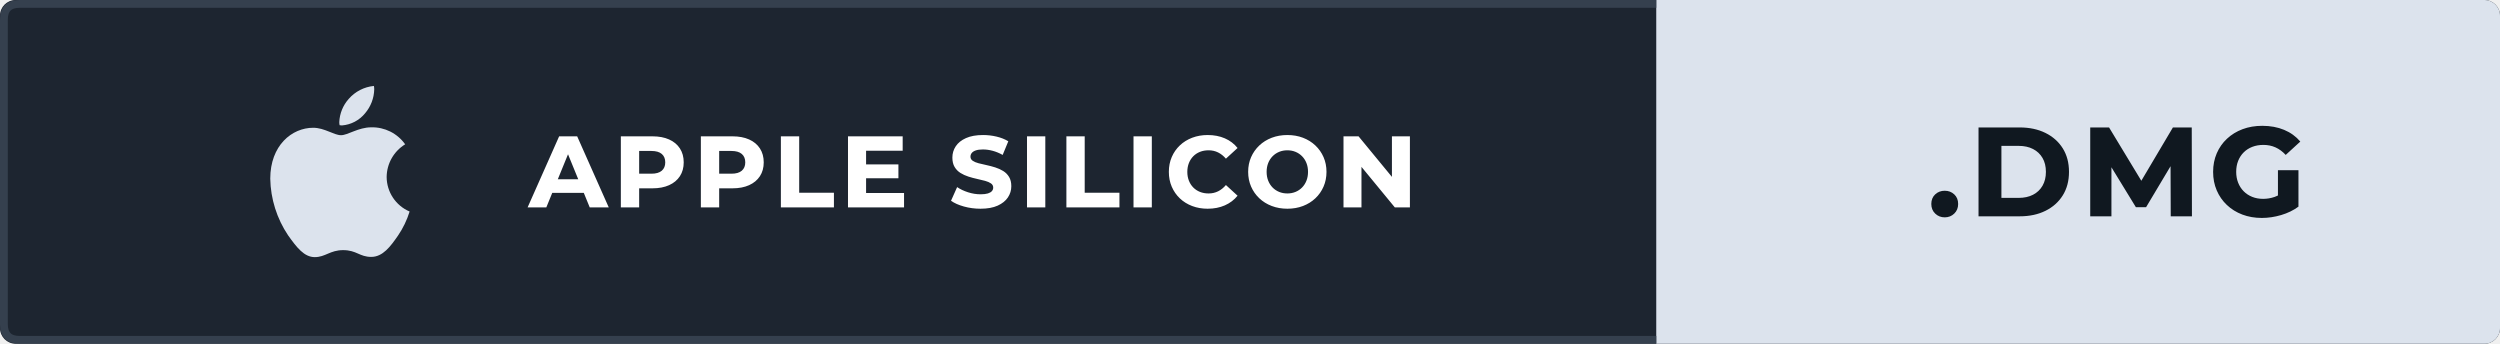
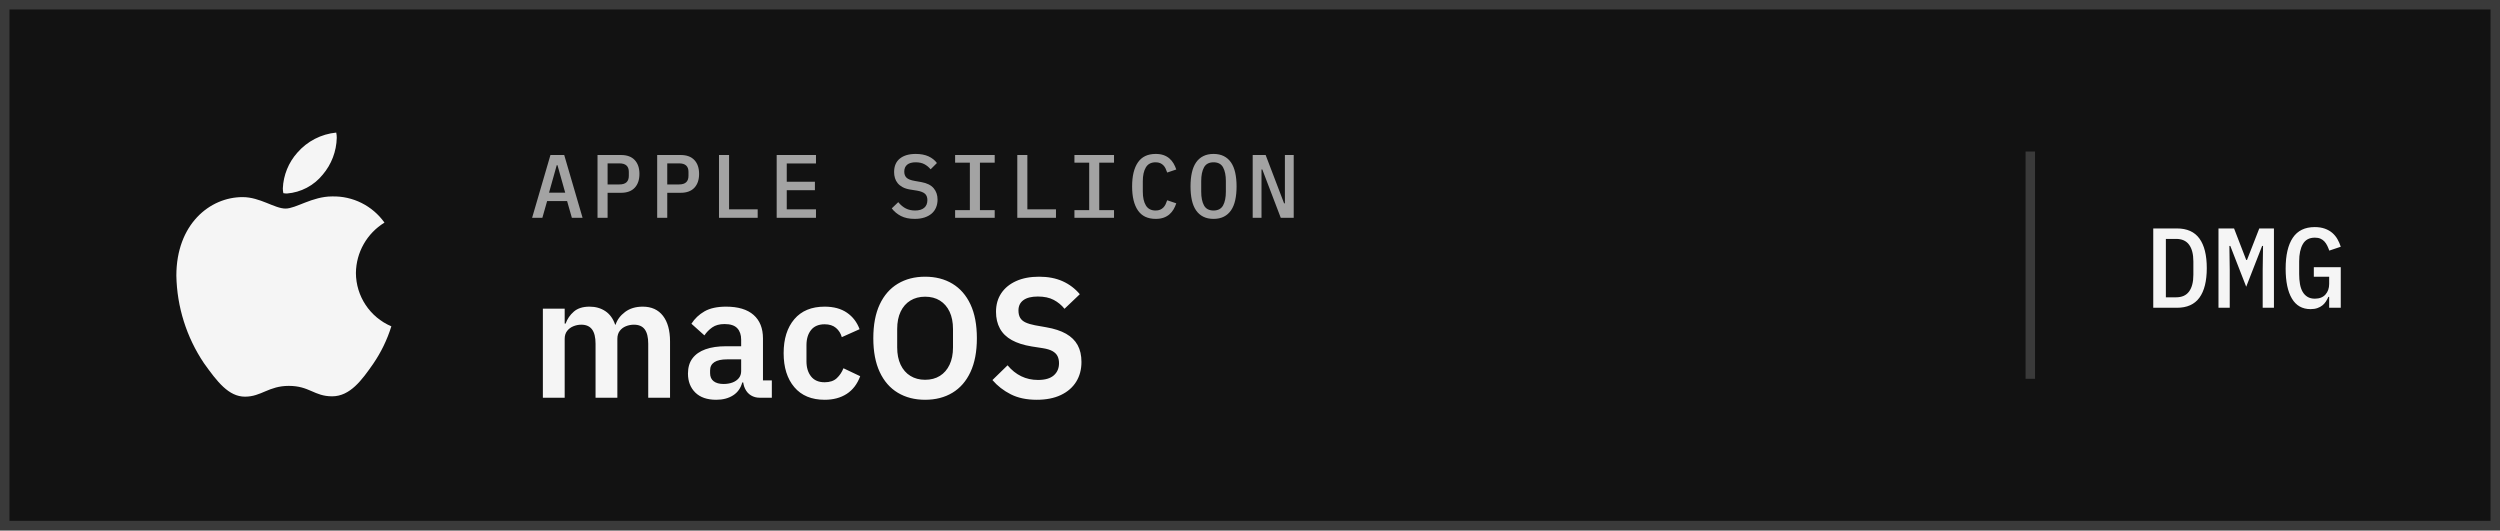
- <svg xmlns="http://www.w3.org/2000/svg" width="320" height="44" viewBox="0 0 320 44" role="img" aria-labelledby="badge-title badge-desc">
-   <defs>
-     <clipPath id="badge-shape">
-       <rect width="320" height="44" rx="2" />
-     </clipPath>
-   </defs>
-   <g clip-path="url(#badge-shape)" aria-hidden="true">
-     <rect width="320" height="44" fill="#1D2530" />
-     <rect x="212" width="108" height="44" fill="#DCE3ED" />
-     <path d="M 212 .5 H 2.5 Q .5 .5 .5 2.5 V 41.5 Q .5 43.5 2.5 43.5 H 212" fill="none" stroke="#35404E" />
-     <svg viewBox="0.514 12.251 13 16" fill="#DCE3ED" x="31.532" y="11" width="24" height="22" preserveAspectRatio="xMidYMid meet">
-       <path d="m13.073 17.683a3.61 3.61 0 0 0 -1.725 3.037 3.513 3.513 0 0 0 2.138 3.222 8.394 8.394 0 0 1 -1.095 2.262c-.682.981-1.394 1.962-2.479 1.962s-1.363-.63-2.613-.63c-1.219 0-1.653.651-2.644.651s-1.683-.909-2.479-2.024a9.784 9.784 0 0 1 -1.663-5.278c0-3.098 2.014-4.74 3.997-4.74 1.054 0 1.931.692 2.592.692.63 0 1.611-.733 2.809-.733a3.758 3.758 0 0 1 3.16 1.58zm-3.728-2.892a3.562 3.562 0 0 0 .847-2.22 1.535 1.535 0 0 0 -.031-.32 3.569 3.569 0 0 0 -2.345 1.208 3.463 3.463 0 0 0 -.878 2.159 1.419 1.419 0 0 0 .031.289 1.19 1.19 0 0 0 .217.021 3.094 3.094 0 0 0 2.159-1.137z" fill="#DCE3ED" />
+ <svg xmlns="http://www.w3.org/2000/svg" width="264" height="56" viewBox="0 0 264 56" role="img" aria-labelledby="t d">
+   <g aria-hidden="true">
+     <rect width="264" height="56" fill="#121212" />
+     <rect x=".5" y=".5" width="263" height="55" fill="none" stroke="#3A3A3A" />
+     <svg viewBox="0.514 12.251 13 16" fill="#F5F5F5" x="16" y="14" width="28" height="28" preserveAspectRatio="xMidYMid meet">
+       <path d="m13.073 17.683a3.61 3.61 0 0 0 -1.725 3.037 3.513 3.513 0 0 0 2.138 3.222 8.394 8.394 0 0 1 -1.095 2.262c-.682.981-1.394 1.962-2.479 1.962s-1.363-.63-2.613-.63c-1.219 0-1.653.651-2.644.651s-1.683-.909-2.479-2.024a9.784 9.784 0 0 1 -1.663-5.278c0-3.098 2.014-4.74 3.997-4.74 1.054 0 1.931.692 2.592.692.63 0 1.611-.733 2.809-.733a3.758 3.758 0 0 1 3.16 1.58zm-3.728-2.892a3.562 3.562 0 0 0 .847-2.22 1.535 1.535 0 0 0 -.031-.32 3.569 3.569 0 0 0 -2.345 1.208 3.463 3.463 0 0 0 -.878 2.159 1.419 1.419 0 0 0 .031.289 1.19 1.19 0 0 0 .217.021 3.094 3.094 0 0 0 2.159-1.137z" fill="#F5F5F5" />
    </svg>
-     <path d="M-11.69 0 298.878 700H476.512L787.537 0H600.188L350.888 610.386H421.873L172.573 0ZM151.122 143.016 197.873 277.38H549.112L596.32 143.016ZM906.491 0V700H1217.45Q1312.709 700 1381.696 669.142Q1450.683 638.284 1488.084 580.612Q1525.485 522.939 1525.485 443.767Q1525.485 365.051 1488.084 307.65Q1450.683 250.249 1381.696 219.12Q1312.709 187.99 1217.45 187.99H1006.425L1086.754 267.518V0ZM1086.754 247.914 1006.425 332.071H1207.476Q1275.664 332.071 1309.672 361.609Q1343.679 391.147 1343.679 443.767Q1343.679 496.843 1309.672 526.381Q1275.664 555.919 1207.476 555.919H1006.425L1086.754 640.076ZM1694.337 0V700H2005.296Q2100.555 700 2169.542 669.142Q2238.53 638.284 2275.931 580.612Q2313.332 522.939 2313.332 443.767Q2313.332 365.051 2275.931 307.65Q2238.53 250.249 2169.542 219.12Q2100.555 187.99 2005.296 187.99H1794.271L1874.6 267.518V0ZM1874.6 247.914 1794.271 332.071H1995.322Q2063.51 332.071 2097.518 361.609Q2131.525 391.147 2131.525 443.767Q2131.525 496.843 2097.518 526.381Q2063.51 555.919 1995.322 555.919H1794.271L1874.6 640.076ZM2482.183 0V700H2662.446V144.624H3004.488V0ZM3143.03 0V700H3681.42V558.092H3321.12V141.908H3694.877V0ZM3308.318 286.904V423.553H3639.506V286.904ZM4447.422 -12.802Q4362.62 -12.802 4284.275 9.025Q4205.93 30.853 4157.498 65.594L4217.508 200.131Q4263.397 168.847 4325.125 149.063Q4386.853 129.279 4448.508 129.279Q4493.473 129.279 4520.511 137.662Q4547.549 146.045 4560.204 160.941Q4572.859 175.837 4572.859 195.147Q4572.859 221 4550.945 236.34Q4529.032 251.68 4493.39 261.465Q4457.747 271.249 4414.92 280.434Q4372.093 289.62 4328.994 303.391Q4285.895 317.163 4250.252 339.477Q4214.61 361.792 4192.696 398.378Q4170.783 434.965 4170.783 490.965Q4170.783 551.853 4204.085 602.155Q4237.387 652.457 4304.633 682.629Q4371.879 712.802 4473.483 712.802Q4540.371 712.802 4605.716 697.345Q4671.061 681.888 4721.493 651.345L4666.026 516.894Q4616.767 544.265 4567.582 557.493Q4518.397 570.721 4471.94 570.721Q4427.889 570.721 4400.579 561.067Q4373.269 551.412 4361.114 535.472Q4348.959 519.533 4348.959 499.767Q4348.959 474.457 4370.873 459.388Q4392.787 444.32 4428.429 435.035Q4464.071 425.751 4507.17 416.609Q4550.269 407.467 4593.097 393.924Q4635.924 380.38 4671.566 358.294Q4707.208 336.208 4729.122 299.893Q4751.036 263.578 4751.036 208.578Q4751.036 148.69 4717.505 98.388Q4683.975 48.086 4616.772 17.642Q4549.569 -12.802 4447.422 -12.802ZM4905.568 0V700H5085.831V0ZM5293.414 0V700H5473.677V144.624H5815.718V0ZM5954.26 0V700H6134.523V0ZM6684.005 -12.802Q6601.832 -12.802 6531.931 13.698Q6462.03 40.198 6410.672 88.97Q6359.314 137.741 6330.771 204.056Q6302.228 270.371 6302.228 350Q6302.228 429.629 6330.771 495.944Q6359.314 562.259 6410.901 611.03Q6462.487 659.802 6532.388 686.302Q6602.289 712.802 6684.462 712.802Q6778.324 712.802 6853.484 680.228Q6928.644 647.655 6978.817 585.137L6864.081 480.006Q6829.426 520.376 6786.901 541.419Q6744.375 562.463 6693.264 562.463Q6647.126 562.463 6608.903 547.265Q6570.679 532.067 6542.783 503.813Q6514.887 475.559 6499.461 436.434Q6484.034 397.31 6484.034 350Q6484.034 302.69 6499.461 263.566Q6514.887 224.441 6542.783 196.187Q6570.679 167.933 6608.903 152.735Q6647.126 137.537 6693.264 137.537Q6744.375 137.537 6786.901 158.581Q6829.426 179.624 6864.081 220.451L6978.817 115.32Q6928.644 53.345 6853.484 20.272Q6778.324 -12.802 6684.005 -12.802ZM7469.308 -12.802Q7385.963 -12.802 7315.191 14.198Q7244.419 41.198 7192.562 90.241Q7140.704 139.284 7111.889 205.472Q7083.074 271.659 7083.074 350.256Q7083.074 428.853 7111.891 494.668Q7140.707 560.483 7192.622 609.708Q7244.536 658.934 7315.111 685.868Q7385.686 712.802 7468.937 712.802Q7552.653 712.802 7622.864 685.949Q7693.076 659.096 7744.893 610.018Q7796.71 560.94 7825.527 494.967Q7854.343 428.995 7854.343 350.21Q7854.343 271.426 7825.528 205.127Q7796.714 138.827 7744.895 89.866Q7693.076 40.904 7622.864 14.051Q7552.653 -12.802 7469.308 -12.802ZM7468.913 137.537Q7512.445 137.537 7549.431 152.803Q7586.416 168.07 7614.05 196.212Q7641.684 224.355 7657.11 263.389Q7672.537 302.423 7672.537 350.138Q7672.537 397.853 7657.162 436.71Q7641.787 475.567 7614.131 503.735Q7586.475 531.903 7549.484 547.183Q7512.494 562.463 7468.961 562.463Q7425.429 562.463 7388.308 547.168Q7351.187 531.873 7323.452 503.678Q7295.718 475.483 7280.299 436.59Q7264.88 397.698 7264.88 350.151Q7264.88 302.604 7280.278 263.57Q7295.676 224.536 7323.372 196.235Q7351.069 167.933 7388.225 152.735Q7425.381 137.537 7468.913 137.537ZM8021.799 0V700H8170.113L8569.515 214.608H8498.703V700H8675.707V0H8527.393L8127.991 485.392H8198.803V0Z" fill="#FFFFFF" transform="matrix(0.013 0 0 -0.013 67.684 26.550)" />
-     <path d="M136.467 -8.173Q91.888 -8.173 61.198 21.475Q30.508 51.122 30.508 97.157Q30.508 144.192 61.198 172.796Q91.888 201.4 136.467 201.4Q180.588 201.4 211.279 172.796Q241.969 144.192 241.969 97.157Q241.969 51.122 211.279 21.475Q180.588 -8.173 136.467 -8.173ZM402.491 0V700H726.932Q842.105 700 929.506 656.815Q1016.907 613.629 1065.993 535.401Q1115.08 457.173 1115.08 350Q1115.08 243.371 1065.993 164.871Q1016.907 86.371 929.506 43.185Q842.105 0 726.932 0ZM582.754 145.167H718.76Q783.836 145.167 831.844 169.878Q879.852 194.588 906.563 240.769Q933.273 286.949 933.273 350Q933.273 414.051 906.563 459.731Q879.852 505.412 831.844 530.122Q783.836 554.833 718.76 554.833H582.754ZM1282.337 0V700H1430.651L1724.357 214.675H1646.114L1933.647 700H2081.961L2083.504 0H1916.475L1914.931 444.529H1944.82L1722.271 71.68H1642.028L1413.763 444.529H1449.367V0ZM2633.995 -12.802Q2550.823 -12.802 2480.693 13.698Q2410.564 40.198 2358.978 88.97Q2307.391 137.741 2278.848 204.056Q2250.305 270.371 2250.305 350Q2250.305 429.629 2278.848 495.944Q2307.391 562.259 2359.478 611.03Q2411.564 659.802 2482.236 686.302Q2552.909 712.802 2637.625 712.802Q2733.401 712.802 2809.647 681Q2885.893 649.198 2937.066 588.767L2822.158 483.635Q2785.046 523.463 2741.749 542.963Q2698.452 562.463 2646.427 562.463Q2598.746 562.463 2559.251 547.265Q2519.756 532.067 2491.36 503.813Q2462.964 475.559 2447.538 436.706Q2432.111 397.853 2432.111 350Q2432.111 303.69 2447.538 264.566Q2462.964 225.441 2491.36 196.959Q2519.756 168.477 2558.48 153.007Q2597.203 137.537 2644.34 137.537Q2690.736 137.537 2734.219 152.636Q2777.701 167.735 2821.158 203.933L2922.548 76.198Q2863.574 32.741 2786.599 9.97Q2709.625 -12.802 2633.995 -12.802ZM2922.548 76.198 2760.95 99.345V363.061H2922.548Z" fill="#101820" transform="matrix(0.01625 0 0 -0.01625 246.711 27.688)" />
+     <path d="M60.389 23.0 59.886 21.233H57.776L57.273 23.0H56.19L58.128 16.369H59.581L61.52 23.0ZM58.869 17.442H58.793L57.976 20.349H59.686ZM63.098 23.0V16.369H65.578Q66.528 16.369 67.026 16.901Q67.525 17.433 67.525 18.364Q67.525 19.295 67.026 19.827Q66.528 20.359 65.578 20.359H64.162V23.0ZM64.162 19.476H65.416Q66.404 19.476 66.404 18.564V18.155Q66.404 17.253 65.416 17.253H64.162ZM69.398 23.0V16.369H71.877Q72.828 16.369 73.326 16.901Q73.825 17.433 73.825 18.364Q73.825 19.295 73.326 19.827Q72.828 20.359 71.877 20.359H70.462V23.0ZM70.462 19.476H71.716Q72.704 19.476 72.704 18.564V18.155Q72.704 17.253 71.716 17.253H70.462ZM75.926 23.0V16.369H76.99V22.107H80.011V23.0ZM82.017 23.0V16.369H86.168V17.262H83.081V19.191H86.054V20.084H83.081V22.107H86.168V23.0ZM96.593 23.114Q95.728 23.114 95.139 22.81Q94.55 22.506 94.17 22.003L94.854 21.347Q95.234 21.803 95.662 22.017Q96.089 22.23 96.631 22.23Q97.258 22.23 97.595 21.945Q97.932 21.66 97.932 21.128Q97.932 20.701 97.685 20.468Q97.438 20.236 96.84 20.131L96.118 20.017Q95.643 19.941 95.32 19.765Q94.997 19.59 94.797 19.347Q94.598 19.105 94.508 18.806Q94.417 18.506 94.417 18.174Q94.417 17.233 95.025 16.744Q95.633 16.255 96.697 16.255Q97.486 16.255 98.042 16.507Q98.597 16.758 98.939 17.215L98.274 17.88Q97.999 17.547 97.624 17.343Q97.248 17.139 96.697 17.139Q96.108 17.139 95.8 17.39Q95.491 17.642 95.491 18.127Q95.491 18.535 95.733 18.768Q95.975 19 96.593 19.105L97.296 19.229Q98.189 19.39 98.597 19.879Q99.006 20.369 99.006 21.072Q99.006 21.527 98.849 21.907Q98.692 22.288 98.384 22.553Q98.075 22.82 97.624 22.967Q97.172 23.114 96.593 23.114ZM100.86 23.0V22.192H102.418V17.177H100.86V16.369H105.04V17.177H103.482V22.192H105.04V23.0ZM107.426 23.0V16.369H108.49V22.107H111.511V23.0ZM113.46 23.0V22.192H115.018V17.177H113.46V16.369H117.64V17.177H116.082V22.192H117.64V23.0ZM122.04 23.114Q120.776 23.114 120.164 22.221Q119.551 21.328 119.551 19.684Q119.551 18.041 120.164 17.148Q120.776 16.255 122.04 16.255Q122.524 16.255 122.881 16.383Q123.237 16.511 123.493 16.735Q123.75 16.958 123.926 17.257Q124.101 17.556 124.215 17.898L123.256 18.221Q123.18 17.994 123.085 17.794Q122.99 17.595 122.847 17.452Q122.705 17.309 122.51 17.224Q122.315 17.139 122.03 17.139Q121.327 17.139 121.004 17.675Q120.681 18.212 120.681 19.124V20.245Q120.681 21.157 121.004 21.694Q121.327 22.23 122.03 22.23Q122.315 22.23 122.51 22.145Q122.705 22.059 122.847 21.917Q122.99 21.774 123.085 21.575Q123.18 21.375 123.256 21.148L124.215 21.471Q124.101 21.812 123.926 22.112Q123.75 22.411 123.493 22.634Q123.237 22.858 122.881 22.986Q122.524 23.114 122.04 23.114ZM128.15 23.114Q127.523 23.114 127.062 22.881Q126.601 22.648 126.302 22.212Q126.003 21.774 125.86 21.138Q125.718 20.502 125.718 19.684Q125.718 18.877 125.86 18.236Q126.003 17.595 126.302 17.157Q126.601 16.721 127.062 16.488Q127.523 16.255 128.15 16.255Q128.777 16.255 129.238 16.488Q129.698 16.721 129.998 17.157Q130.297 17.595 130.439 18.236Q130.582 18.877 130.582 19.684Q130.582 20.502 130.439 21.138Q130.297 21.774 129.998 22.212Q129.698 22.648 129.238 22.881Q128.777 23.114 128.15 23.114ZM128.15 22.23Q128.862 22.23 129.157 21.694Q129.451 21.157 129.451 20.236V19.124Q129.451 18.212 129.157 17.675Q128.862 17.139 128.15 17.139Q127.437 17.139 127.143 17.675Q126.848 18.212 126.848 19.124V20.245Q126.848 21.157 127.143 21.694Q127.437 22.23 128.15 22.23ZM133.3 17.898H133.215V23.0H132.284V16.369H133.652L135.599 21.471H135.685V16.369H136.616V23.0H135.248Z" fill="#A3A3A3" />
+     <path d="M59.63 42.0H57.327V32.598H59.63V34.173H59.727Q59.995 33.428 60.598 32.905Q61.2 32.382 62.255 32.382Q63.211 32.382 63.921 32.855Q64.632 33.327 64.959 34.284H65.008Q65.26 33.503 66.01 32.942Q66.76 32.382 67.872 32.382Q69.256 32.382 70.006 33.347Q70.756 34.312 70.756 36.067V42.0H68.453V36.294Q68.453 35.286 68.088 34.786Q67.722 34.287 66.94 34.287Q66.496 34.287 66.093 34.451Q65.691 34.614 65.442 34.947Q65.193 35.279 65.193 35.784V42.0H62.89V36.294Q62.89 35.28 62.518 34.784Q62.147 34.287 61.387 34.287Q60.956 34.287 60.551 34.451Q60.146 34.614 59.888 34.947Q59.63 35.279 59.63 35.784ZM81.505 42.0H80.226Q79.713 42.0 79.309 41.757Q78.905 41.514 78.679 41.05Q78.454 40.587 78.454 39.952V39.75L79.024 40.386H78.382Q78.144 41.283 77.414 41.75Q76.684 42.216 75.636 42.216Q74.198 42.216 73.424 41.454Q72.649 40.691 72.649 39.446Q72.649 38.475 73.126 37.841Q73.602 37.206 74.5 36.884Q75.399 36.563 76.673 36.563H78.267V35.874Q78.267 35.099 77.854 34.66Q77.441 34.22 76.516 34.22Q75.713 34.22 75.213 34.573Q74.713 34.925 74.386 35.416L73.014 34.187Q73.532 33.373 74.398 32.877Q75.264 32.382 76.676 32.382Q78.579 32.382 79.575 33.254Q80.57 34.127 80.57 35.742V40.169H81.505ZM78.267 37.948H76.791Q75.884 37.948 75.435 38.244Q74.986 38.541 74.986 39.111V39.412Q74.986 39.97 75.363 40.259Q75.74 40.548 76.403 40.548Q76.933 40.548 77.349 40.393Q77.764 40.237 78.016 39.933Q78.267 39.628 78.267 39.186ZM87.083 42.216Q85.007 42.216 83.879 40.883Q82.752 39.55 82.752 37.293Q82.752 35.035 83.879 33.708Q85.007 32.382 87.083 32.382Q88.507 32.382 89.435 33.019Q90.364 33.657 90.772 34.763L88.894 35.603Q88.731 35.01 88.279 34.627Q87.827 34.244 87.083 34.244Q86.135 34.244 85.649 34.849Q85.163 35.454 85.163 36.45V38.161Q85.163 39.138 85.649 39.753Q86.135 40.367 87.083 40.367Q87.901 40.367 88.36 39.94Q88.819 39.514 89.07 38.887L90.837 39.728Q90.374 40.972 89.414 41.594Q88.453 42.216 87.083 42.216ZM97.69 42.216Q96.045 42.216 94.81 41.475Q93.575 40.735 92.899 39.286Q92.222 37.837 92.222 35.718Q92.222 33.587 92.899 32.144Q93.575 30.701 94.81 29.961Q96.045 29.22 97.69 29.22Q99.348 29.22 100.577 29.961Q101.806 30.701 102.482 32.144Q103.158 33.587 103.158 35.718Q103.158 37.837 102.482 39.286Q101.806 40.735 100.577 41.475Q99.348 42.216 97.69 42.216ZM97.69 40.105Q98.598 40.105 99.254 39.693Q99.911 39.282 100.274 38.516Q100.637 37.75 100.637 36.686V34.75Q100.637 33.673 100.274 32.911Q99.911 32.149 99.254 31.74Q98.598 31.331 97.69 31.331Q96.8 31.331 96.135 31.74Q95.469 32.149 95.106 32.911Q94.743 33.673 94.743 34.75V36.686Q94.743 37.75 95.106 38.516Q95.469 39.282 96.135 39.693Q96.8 40.105 97.69 40.105ZM109.476 42.216Q107.875 42.216 106.735 41.637Q105.595 41.059 104.801 40.134L106.399 38.576Q107.04 39.344 107.844 39.733Q108.647 40.123 109.618 40.123Q110.727 40.123 111.28 39.64Q111.832 39.157 111.832 38.356Q111.832 37.939 111.681 37.621Q111.529 37.302 111.156 37.086Q110.782 36.871 110.119 36.767L108.941 36.584Q107.68 36.377 106.844 35.913Q106.007 35.45 105.593 34.696Q105.179 33.942 105.179 32.924Q105.179 31.796 105.733 30.967Q106.287 30.139 107.308 29.679Q108.329 29.22 109.731 29.22Q111.153 29.22 112.214 29.698Q113.275 30.175 114.028 31.069L112.412 32.608Q111.946 32.027 111.275 31.67Q110.604 31.313 109.595 31.313Q108.592 31.313 108.071 31.696Q107.549 32.078 107.549 32.782Q107.549 33.261 107.734 33.569Q107.919 33.876 108.307 34.054Q108.696 34.233 109.298 34.349L110.476 34.558Q111.751 34.777 112.576 35.245Q113.4 35.713 113.801 36.448Q114.202 37.183 114.202 38.22Q114.202 39.41 113.648 40.307Q113.094 41.204 112.036 41.71Q110.978 42.216 109.476 42.216Z" fill="#F5F5F5" />
+     <path d="M214.4 16V40" stroke="#3A3A3A" />
+     <path d="M227.384 24.124H229.88Q231.488 24.124 232.262 25.192Q233.036 26.26 233.036 28.312Q233.036 30.364 232.262 31.432Q231.488 32.5 229.88 32.5H227.384ZM229.796 31.396Q230.72 31.396 231.17 30.778Q231.62 30.16 231.62 29.008V27.616Q231.62 26.464 231.17 25.846Q230.72 25.228 229.796 25.228H228.716V31.396ZM238.94 28.492 238.976 25.972H238.88L237.2 30.28L235.52 25.972H235.424L235.46 28.492V32.5H234.272V24.124H235.916L237.2 27.448H237.284L238.58 24.124H240.128V32.5H238.94ZM245.96 31.348H245.876Q245.768 31.6 245.618 31.834Q245.468 32.068 245.246 32.248Q245.024 32.428 244.712 32.536Q244.4 32.644 243.992 32.644Q242.684 32.644 242.024 31.528Q241.364 30.412 241.364 28.372Q241.364 26.236 242.12 25.108Q242.876 23.98 244.436 23.98Q245.048 23.98 245.51 24.148Q245.972 24.316 246.296 24.598Q246.62 24.88 246.836 25.258Q247.052 25.636 247.184 26.056L245.972 26.464Q245.876 26.188 245.756 25.942Q245.636 25.696 245.462 25.504Q245.288 25.312 245.042 25.204Q244.796 25.096 244.448 25.096Q243.572 25.096 243.182 25.774Q242.792 26.452 242.792 27.604V28.936Q242.792 29.512 242.876 29.992Q242.96 30.472 243.158 30.814Q243.356 31.156 243.674 31.348Q243.992 31.54 244.448 31.54Q245.18 31.54 245.57 31.102Q245.96 30.664 245.96 29.98V29.224H244.34V28.216H247.184V32.5H245.96Z" fill="#F5F5F5" />
  </g>
</svg>
